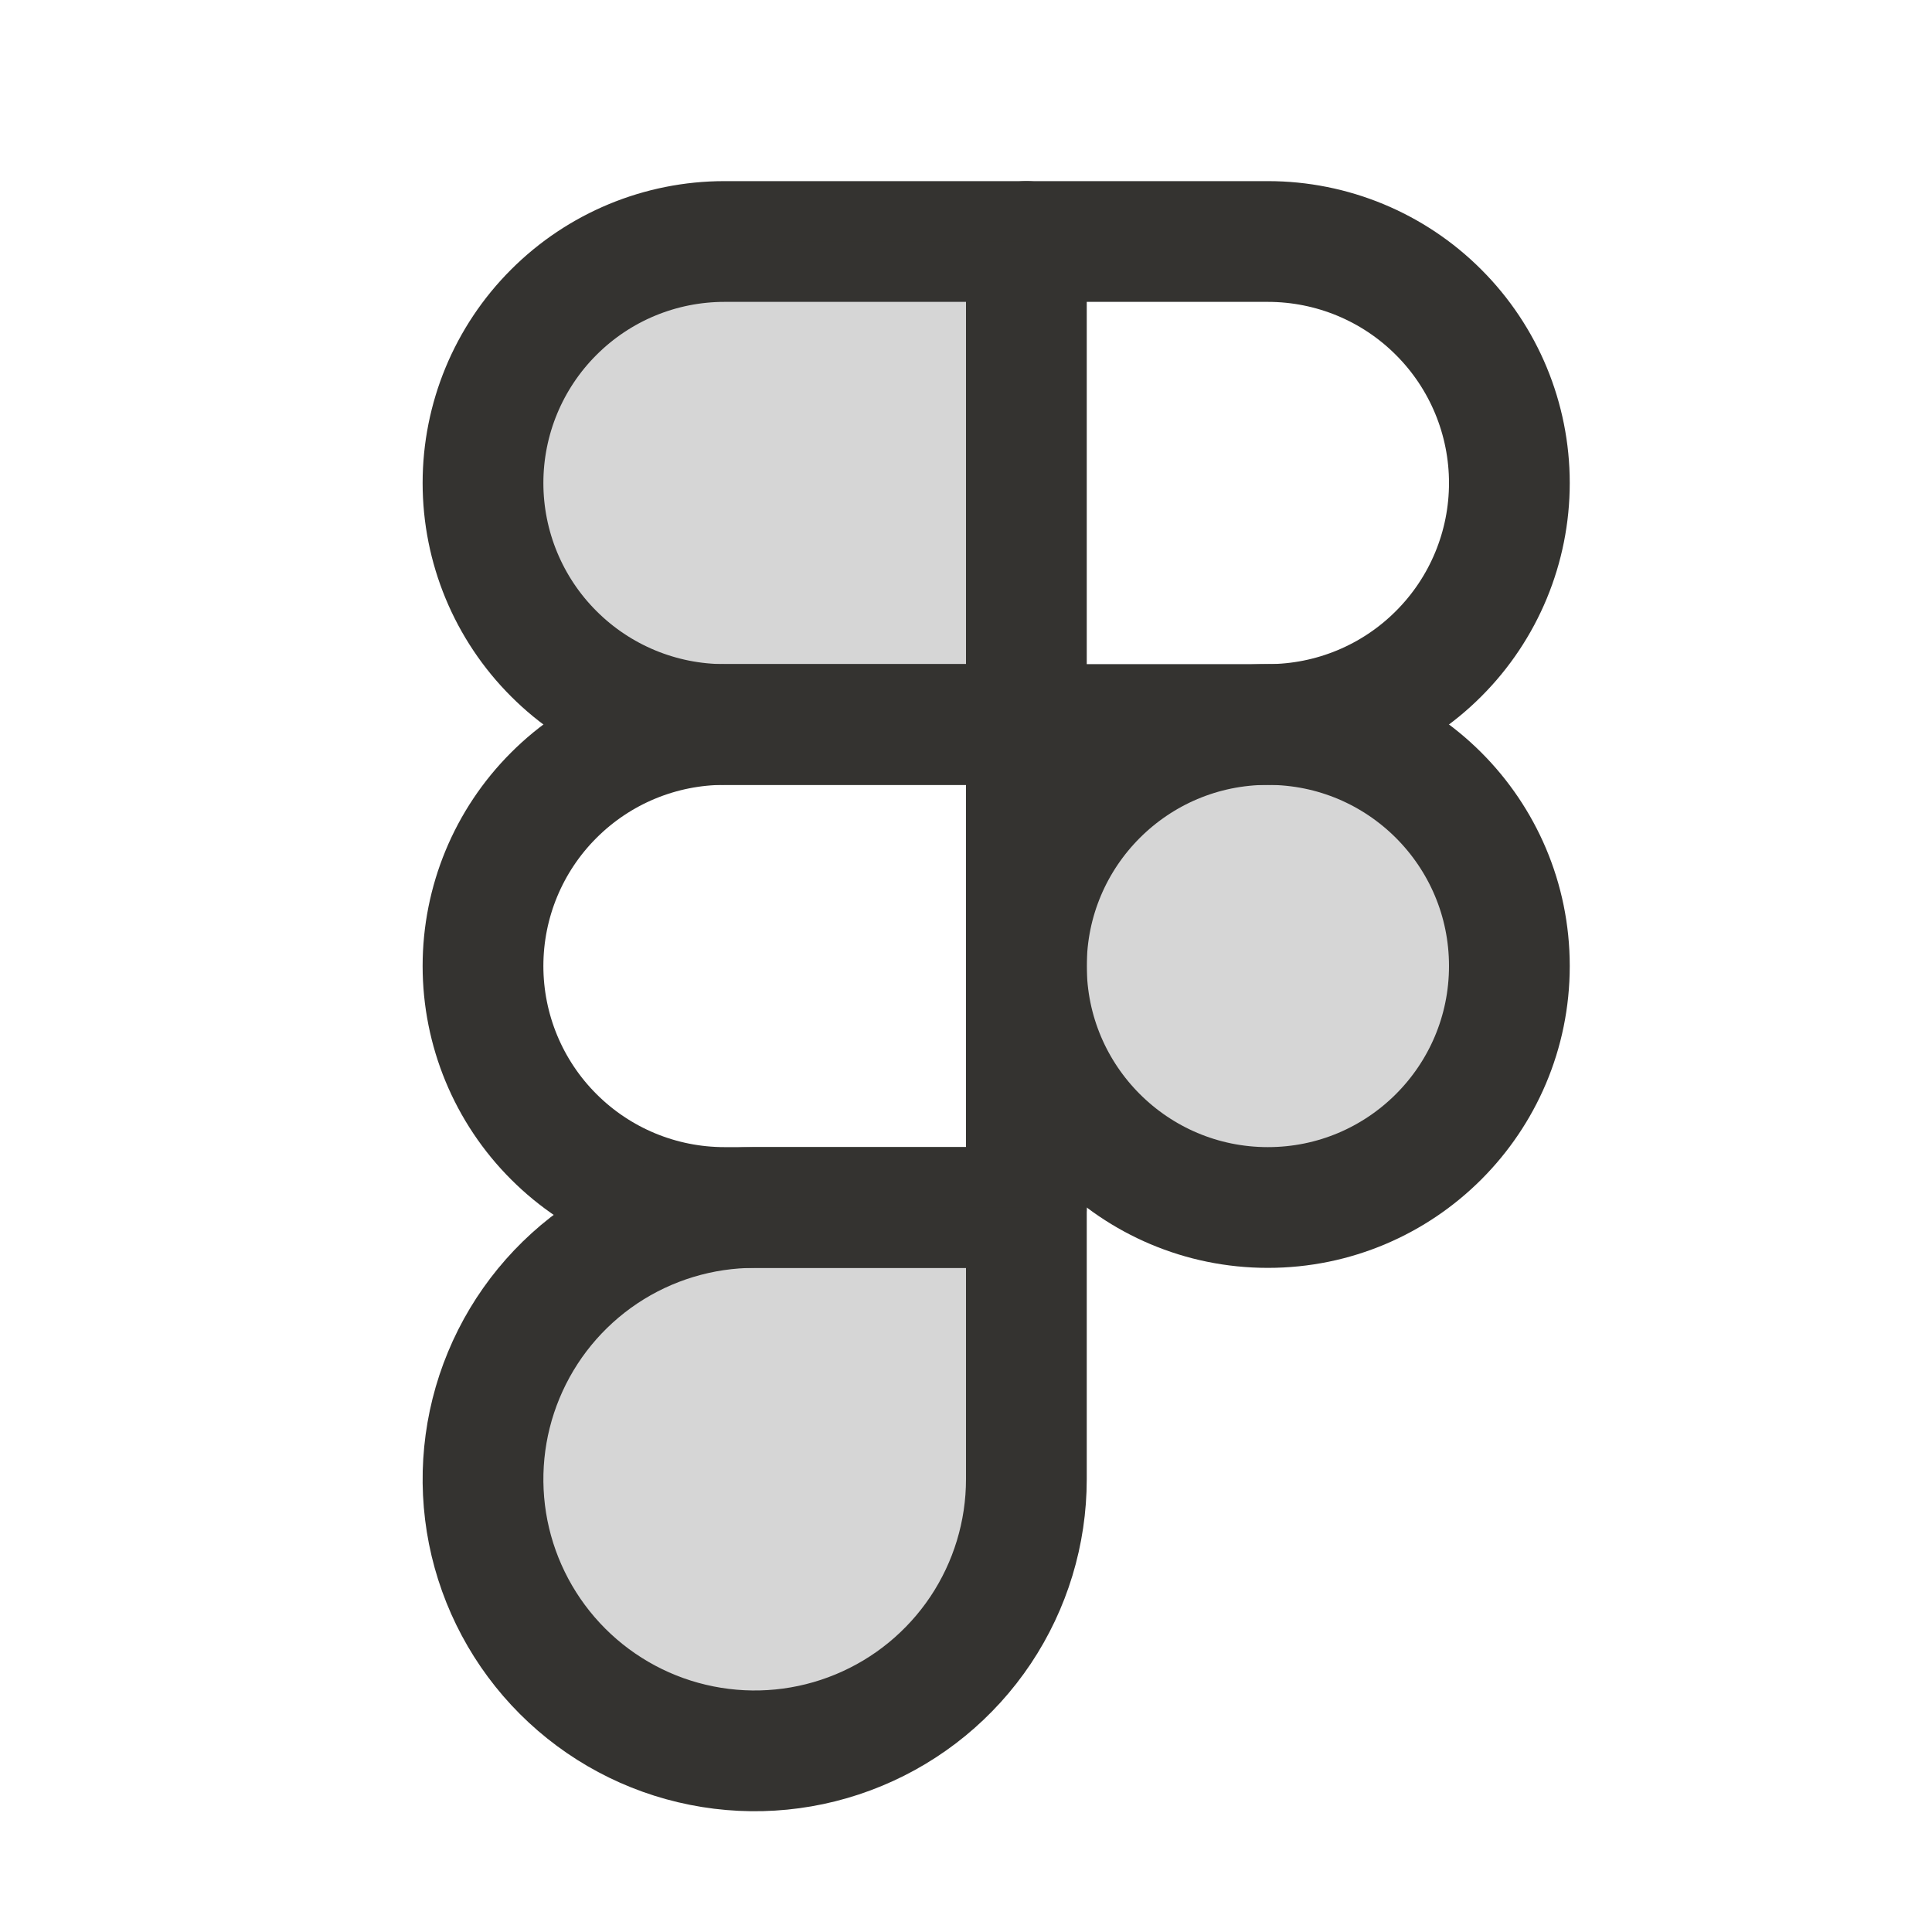
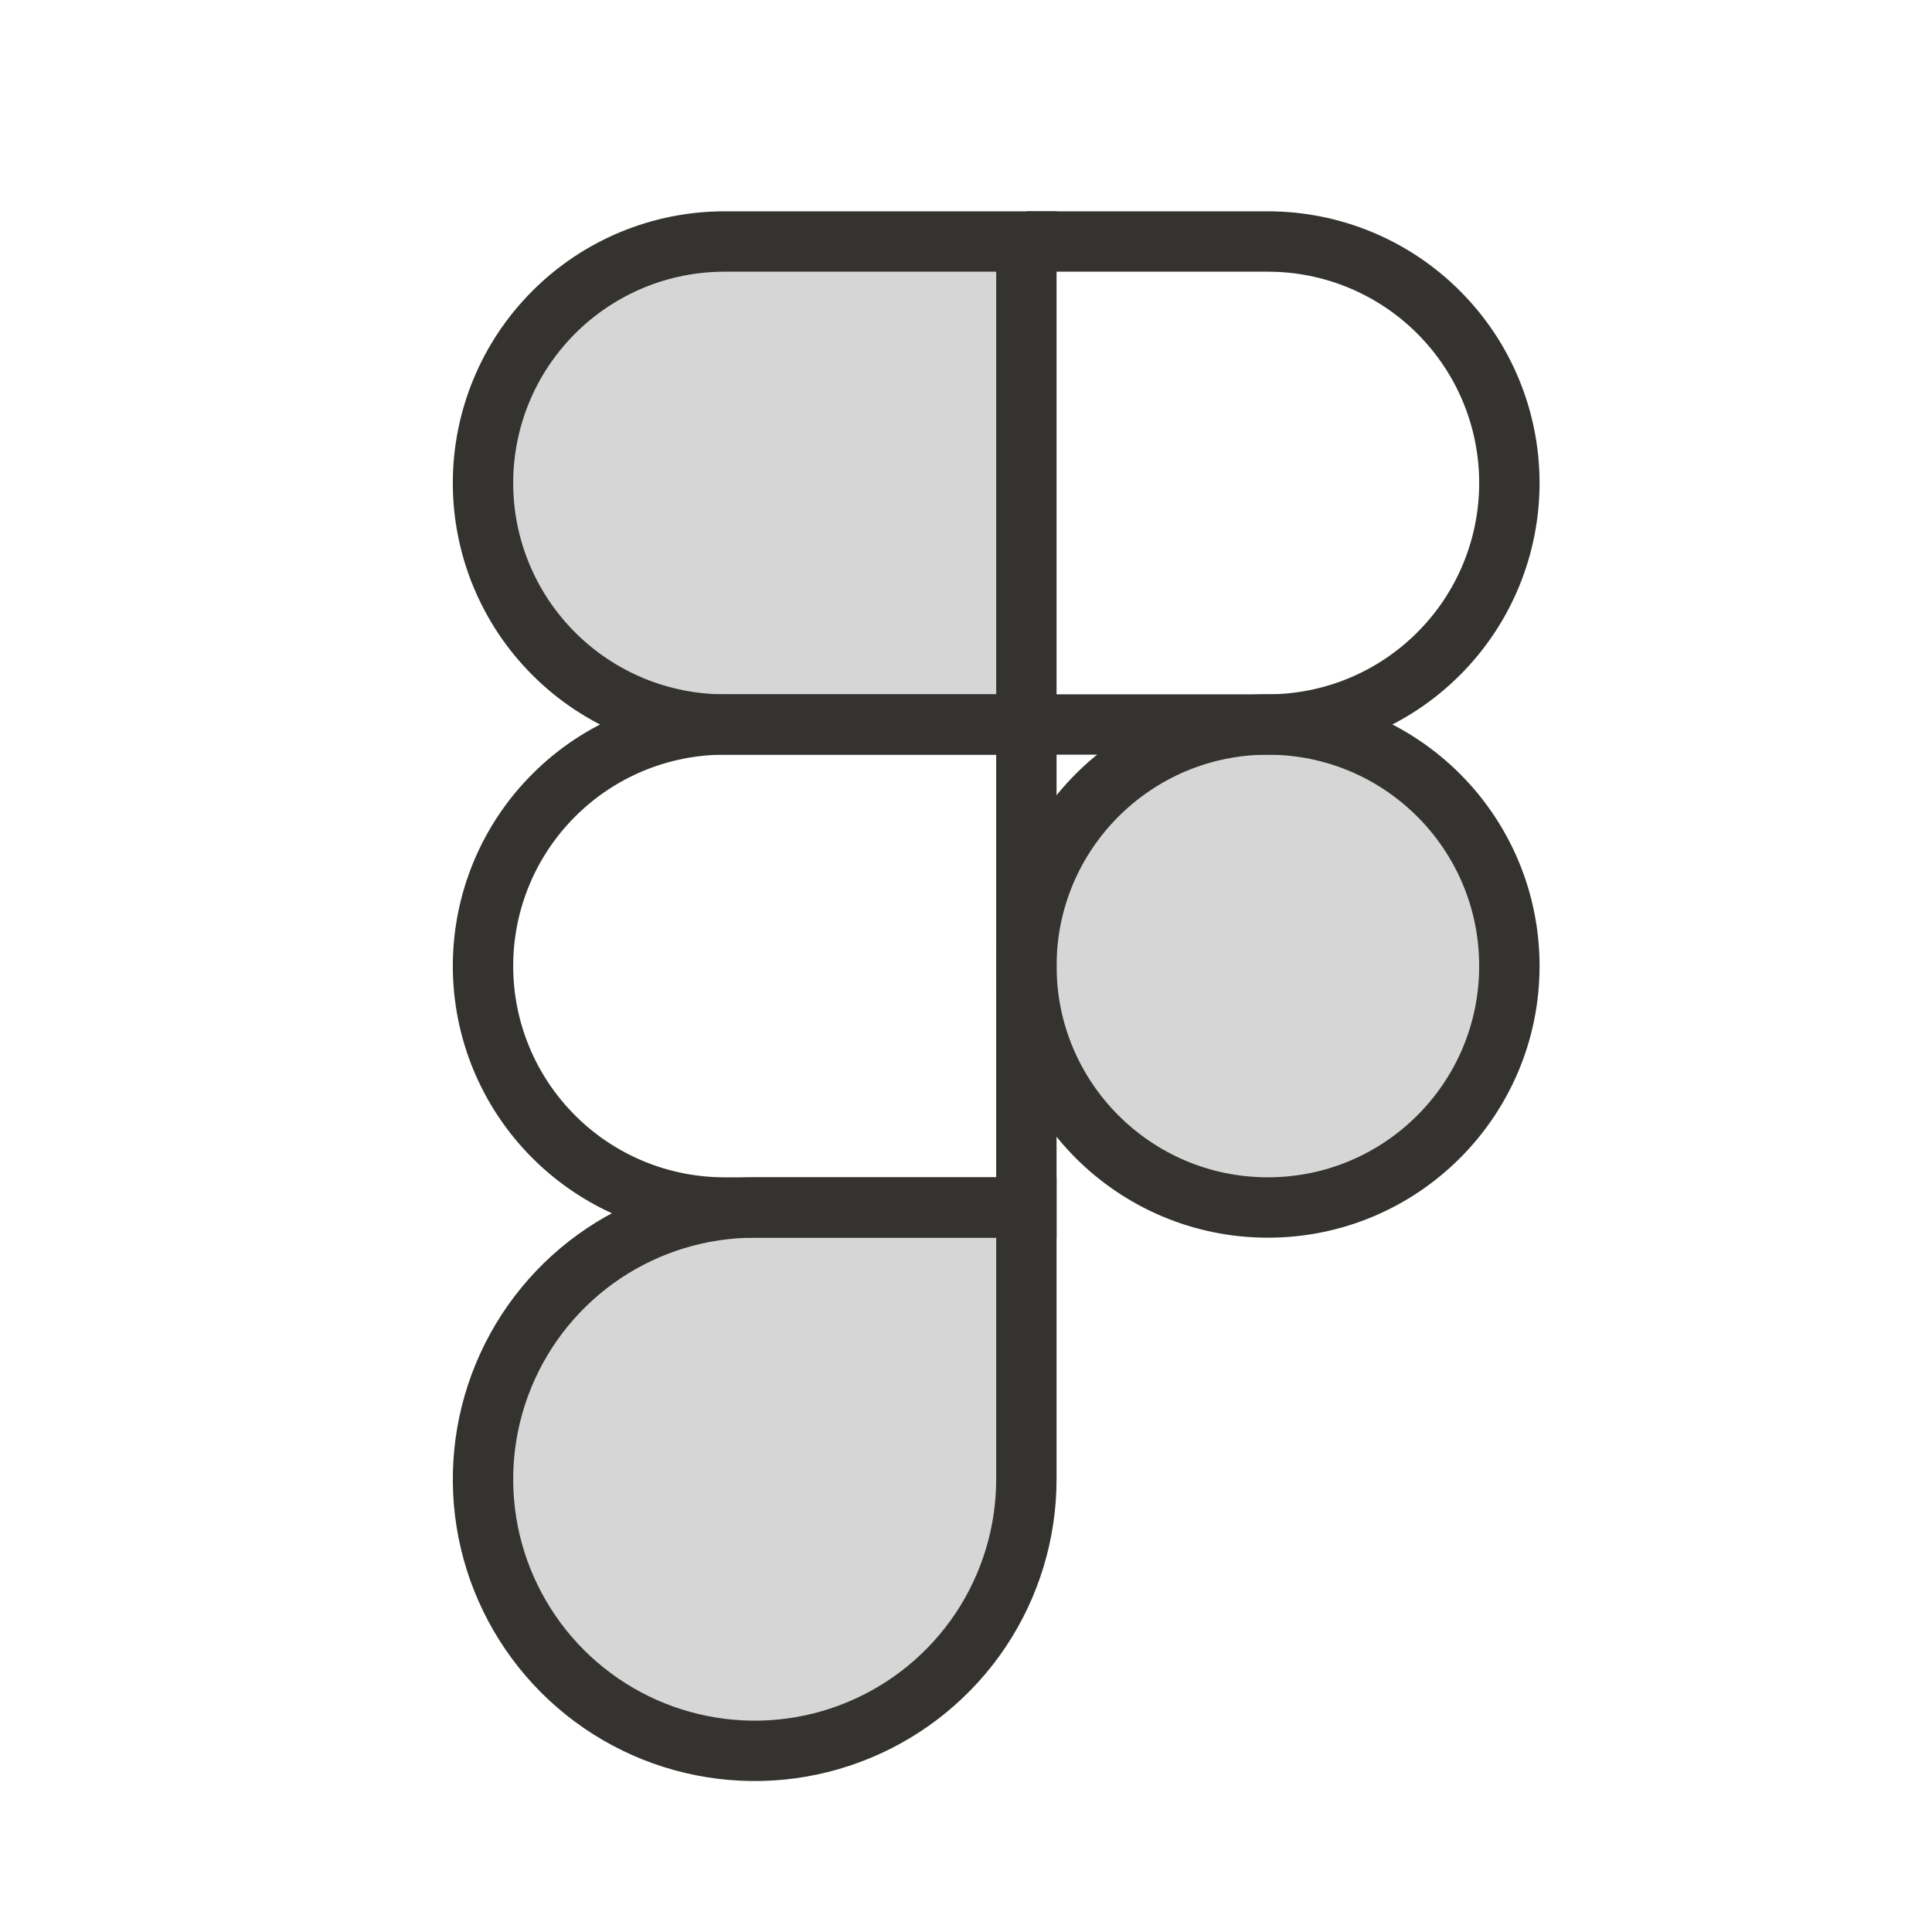
<svg xmlns="http://www.w3.org/2000/svg" width="32" height="32" viewBox="0 0 32 32" fill="none">
-   <path d="M21 20C23.209 20 25 18.209 25 16C25 13.791 23.209 12 21 12C18.791 12 17 13.791 17 16C17 18.209 18.791 20 21 20Z" stroke="#343330" stroke-width="2" stroke-linecap="round" stroke-linejoin="round" />
-   <path d="M17 12H21C22.061 12 23.078 11.579 23.828 10.828C24.579 10.078 25 9.061 25 8C25 6.939 24.579 5.922 23.828 5.172C23.078 4.421 22.061 4 21 4H17" stroke="#343330" stroke-width="2" stroke-linecap="round" stroke-linejoin="round" />
-   <path d="M17 4H12C10.939 4 9.922 4.421 9.172 5.172C8.421 5.922 8 6.939 8 8C8 9.061 8.421 10.078 9.172 10.828C9.922 11.579 10.939 12 12 12H17V4Z" stroke="#343330" stroke-width="2" stroke-linecap="round" stroke-linejoin="round" />
-   <path d="M17 12H12C10.939 12 9.922 12.421 9.172 13.172C8.421 13.922 8 14.939 8 16C8 17.061 8.421 18.078 9.172 18.828C9.922 19.579 10.939 20 12 20H17V12Z" stroke="#343330" stroke-width="2" stroke-linecap="round" stroke-linejoin="round" />
-   <path d="M17 20H12.5C11.61 20 10.74 20.264 10 20.758C9.26 21.253 8.683 21.956 8.343 22.778C8.002 23.6 7.913 24.505 8.086 25.378C8.26 26.251 8.689 27.053 9.318 27.682C9.947 28.311 10.749 28.74 11.622 28.913C12.495 29.087 13.4 28.998 14.222 28.657C15.044 28.317 15.747 27.74 16.242 27C16.736 26.26 17 25.39 17 24.5V20Z" stroke="#343330" stroke-width="2" stroke-linecap="round" stroke-linejoin="round" />
+   <path d="M21 20C23.209 20 25 18.209 25 16C25 13.791 23.209 12 21 12C18.791 12 17 13.791 17 16C17 18.209 18.791 20 21 20Z" stroke="#343330" strokeWidth="2" strokeLinecap="round" strokeLinejoin="round" />
+   <path d="M17 12H21C22.061 12 23.078 11.579 23.828 10.828C24.579 10.078 25 9.061 25 8C25 6.939 24.579 5.922 23.828 5.172C23.078 4.421 22.061 4 21 4H17" stroke="#343330" strokeWidth="2" strokeLinecap="round" strokeLinejoin="round" />
+   <path d="M17 4H12C10.939 4 9.922 4.421 9.172 5.172C8.421 5.922 8 6.939 8 8C8 9.061 8.421 10.078 9.172 10.828C9.922 11.579 10.939 12 12 12H17V4Z" stroke="#343330" strokeWidth="2" strokeLinecap="round" strokeLinejoin="round" />
+   <path d="M17 12H12C10.939 12 9.922 12.421 9.172 13.172C8.421 13.922 8 14.939 8 16C8 17.061 8.421 18.078 9.172 18.828C9.922 19.579 10.939 20 12 20H17V12Z" stroke="#343330" strokeWidth="2" strokeLinecap="round" strokeLinejoin="round" />
+   <path d="M17 20H12.5C11.61 20 10.74 20.264 10 20.758C9.26 21.253 8.683 21.956 8.343 22.778C8.002 23.6 7.913 24.505 8.086 25.378C8.26 26.251 8.689 27.053 9.318 27.682C9.947 28.311 10.749 28.74 11.622 28.913C12.495 29.087 13.4 28.998 14.222 28.657C15.044 28.317 15.747 27.74 16.242 27C16.736 26.26 17 25.39 17 24.5V20Z" stroke="#343330" strokeWidth="2" strokeLinecap="round" strokeLinejoin="round" />
  <path opacity="0.2" d="M21 20C23.209 20 25 18.209 25 16C25 13.791 23.209 12 21 12C18.791 12 17 13.791 17 16C17 18.209 18.791 20 21 20Z" fill="#343330" />
  <path opacity="0.2" d="M17 4H12C10.939 4 9.922 4.421 9.172 5.172C8.421 5.922 8 6.939 8 8C8 9.061 8.421 10.078 9.172 10.828C9.922 11.579 10.939 12 12 12H17V4Z" fill="#343330" />
  <path opacity="0.2" d="M17 20H12.5C11.61 20 10.74 20.264 10 20.758C9.26 21.253 8.683 21.956 8.343 22.778C8.002 23.6 7.913 24.505 8.086 25.378C8.26 26.251 8.689 27.053 9.318 27.682C9.947 28.311 10.749 28.74 11.622 28.913C12.495 29.087 13.4 28.998 14.222 28.657C15.044 28.317 15.747 27.74 16.242 27C16.736 26.26 17 25.39 17 24.5V20Z" fill="#343330" />
</svg>
